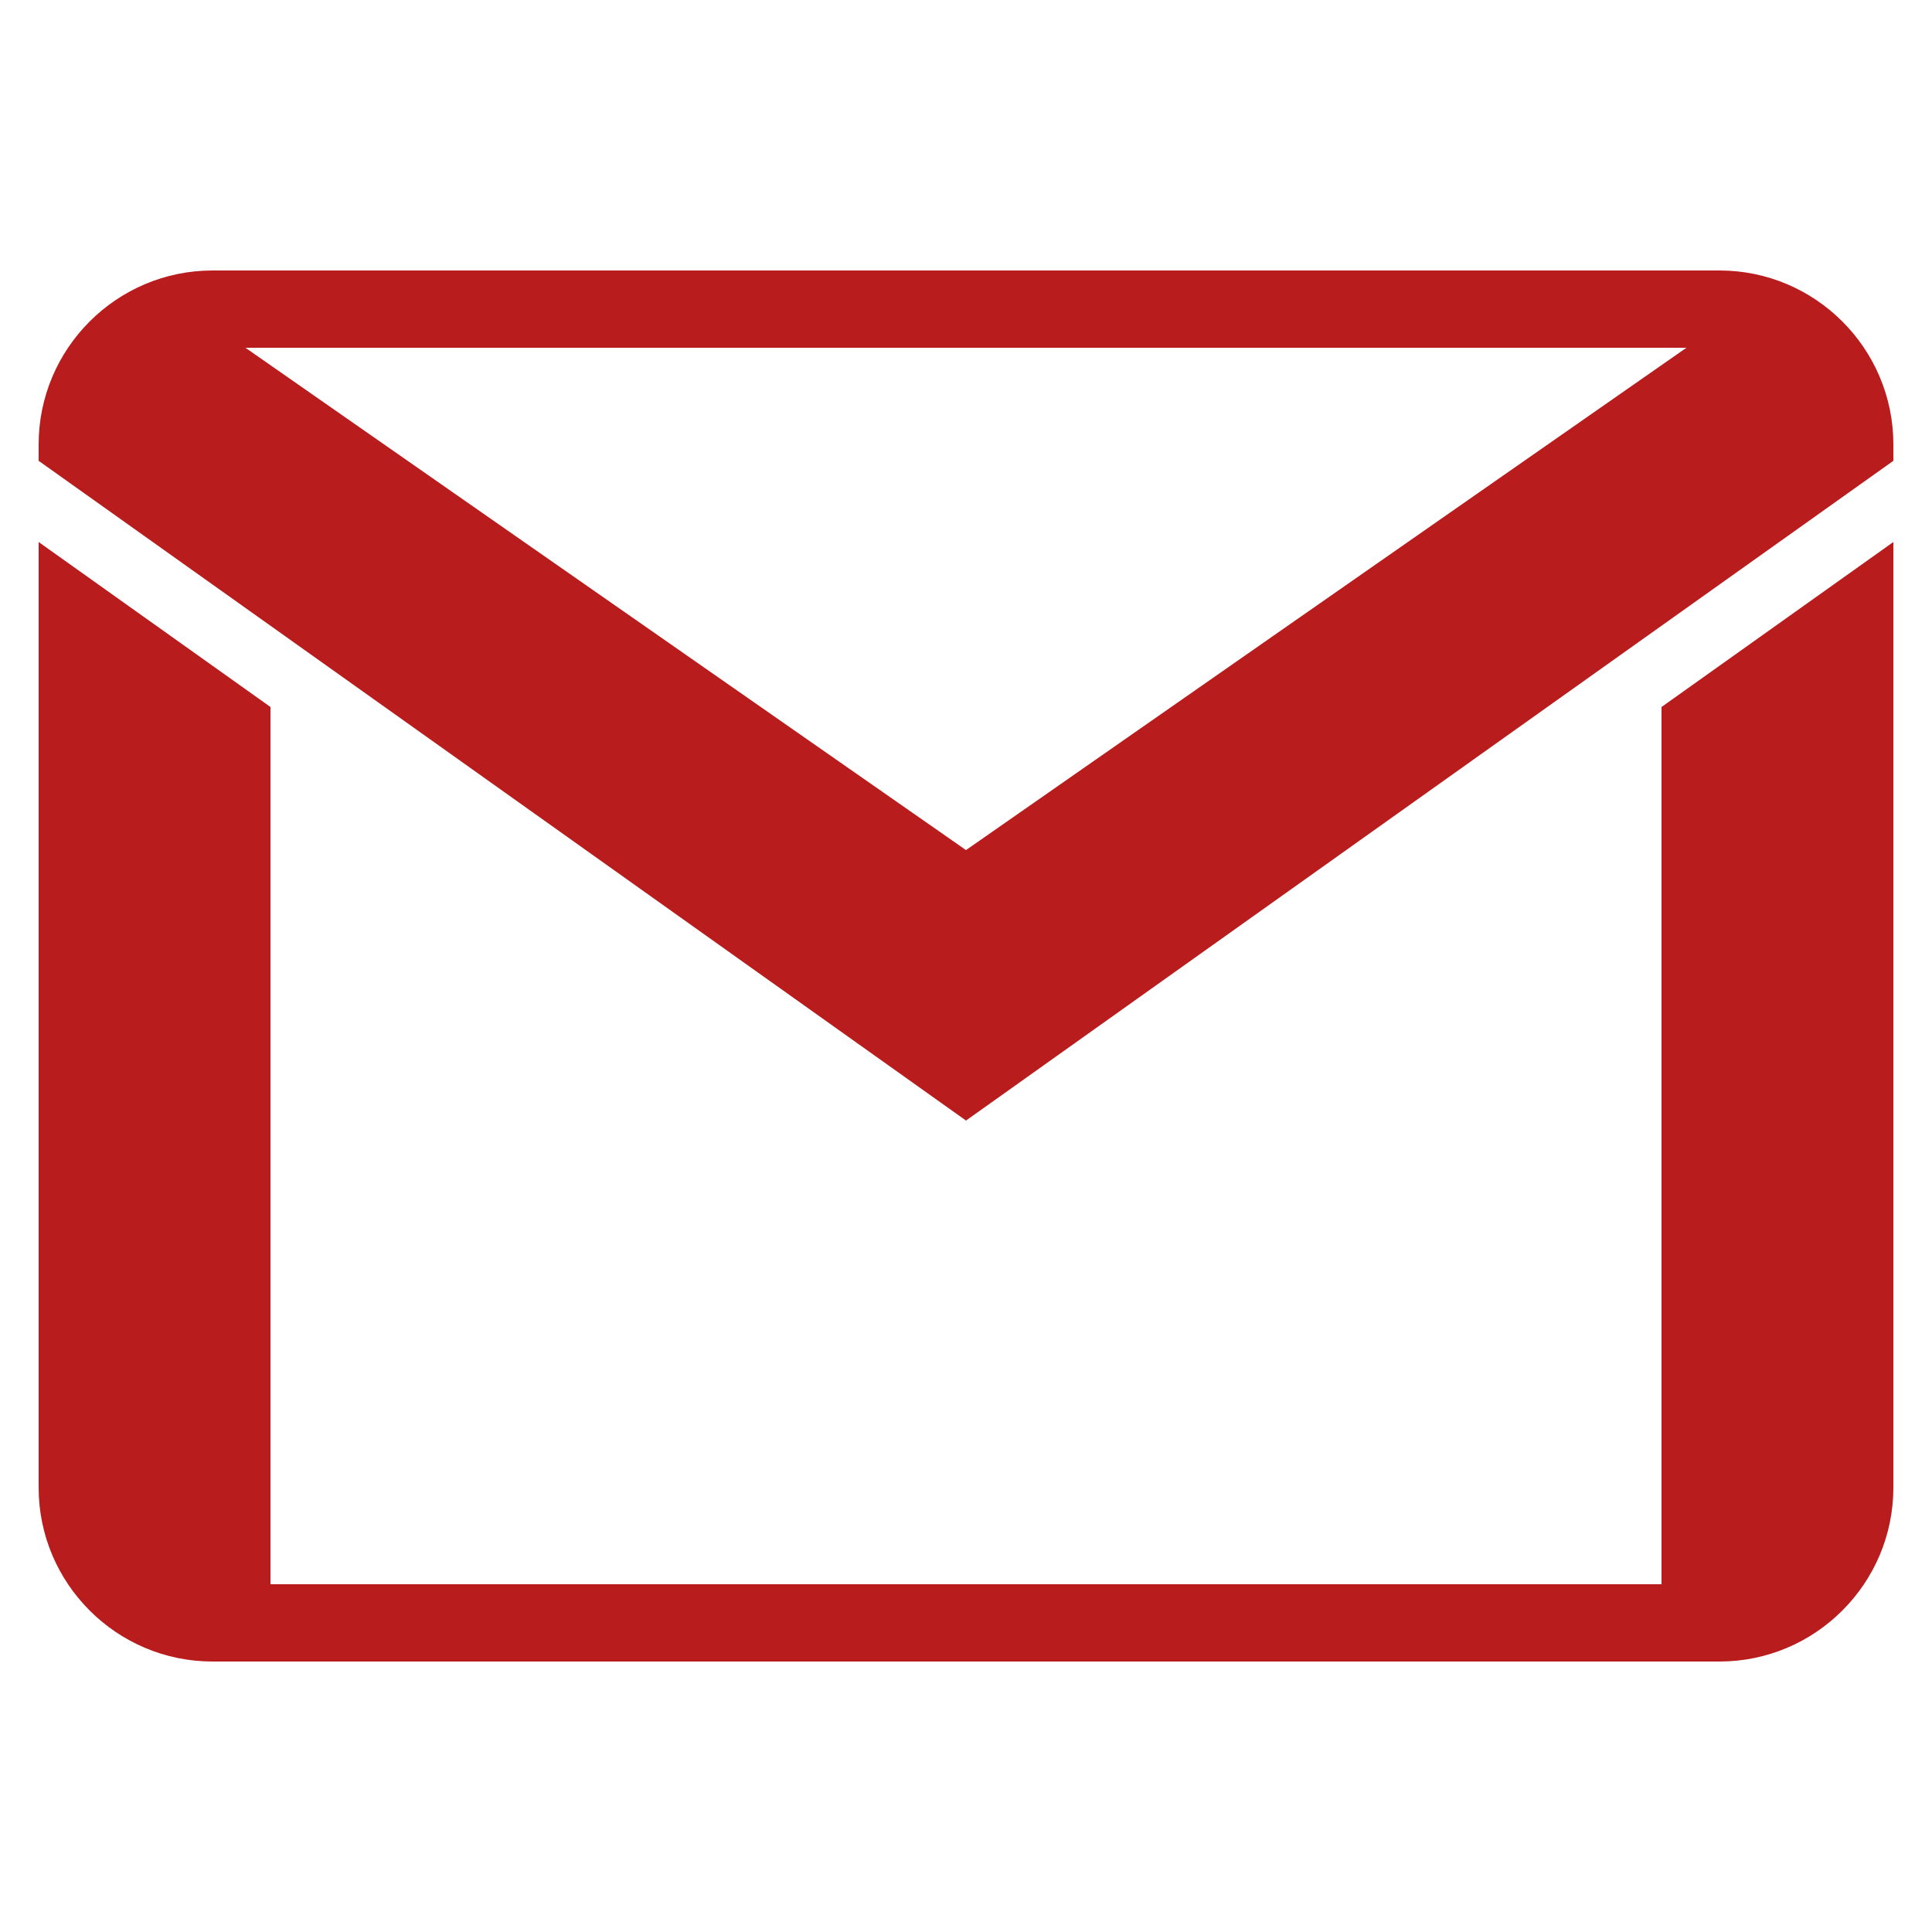
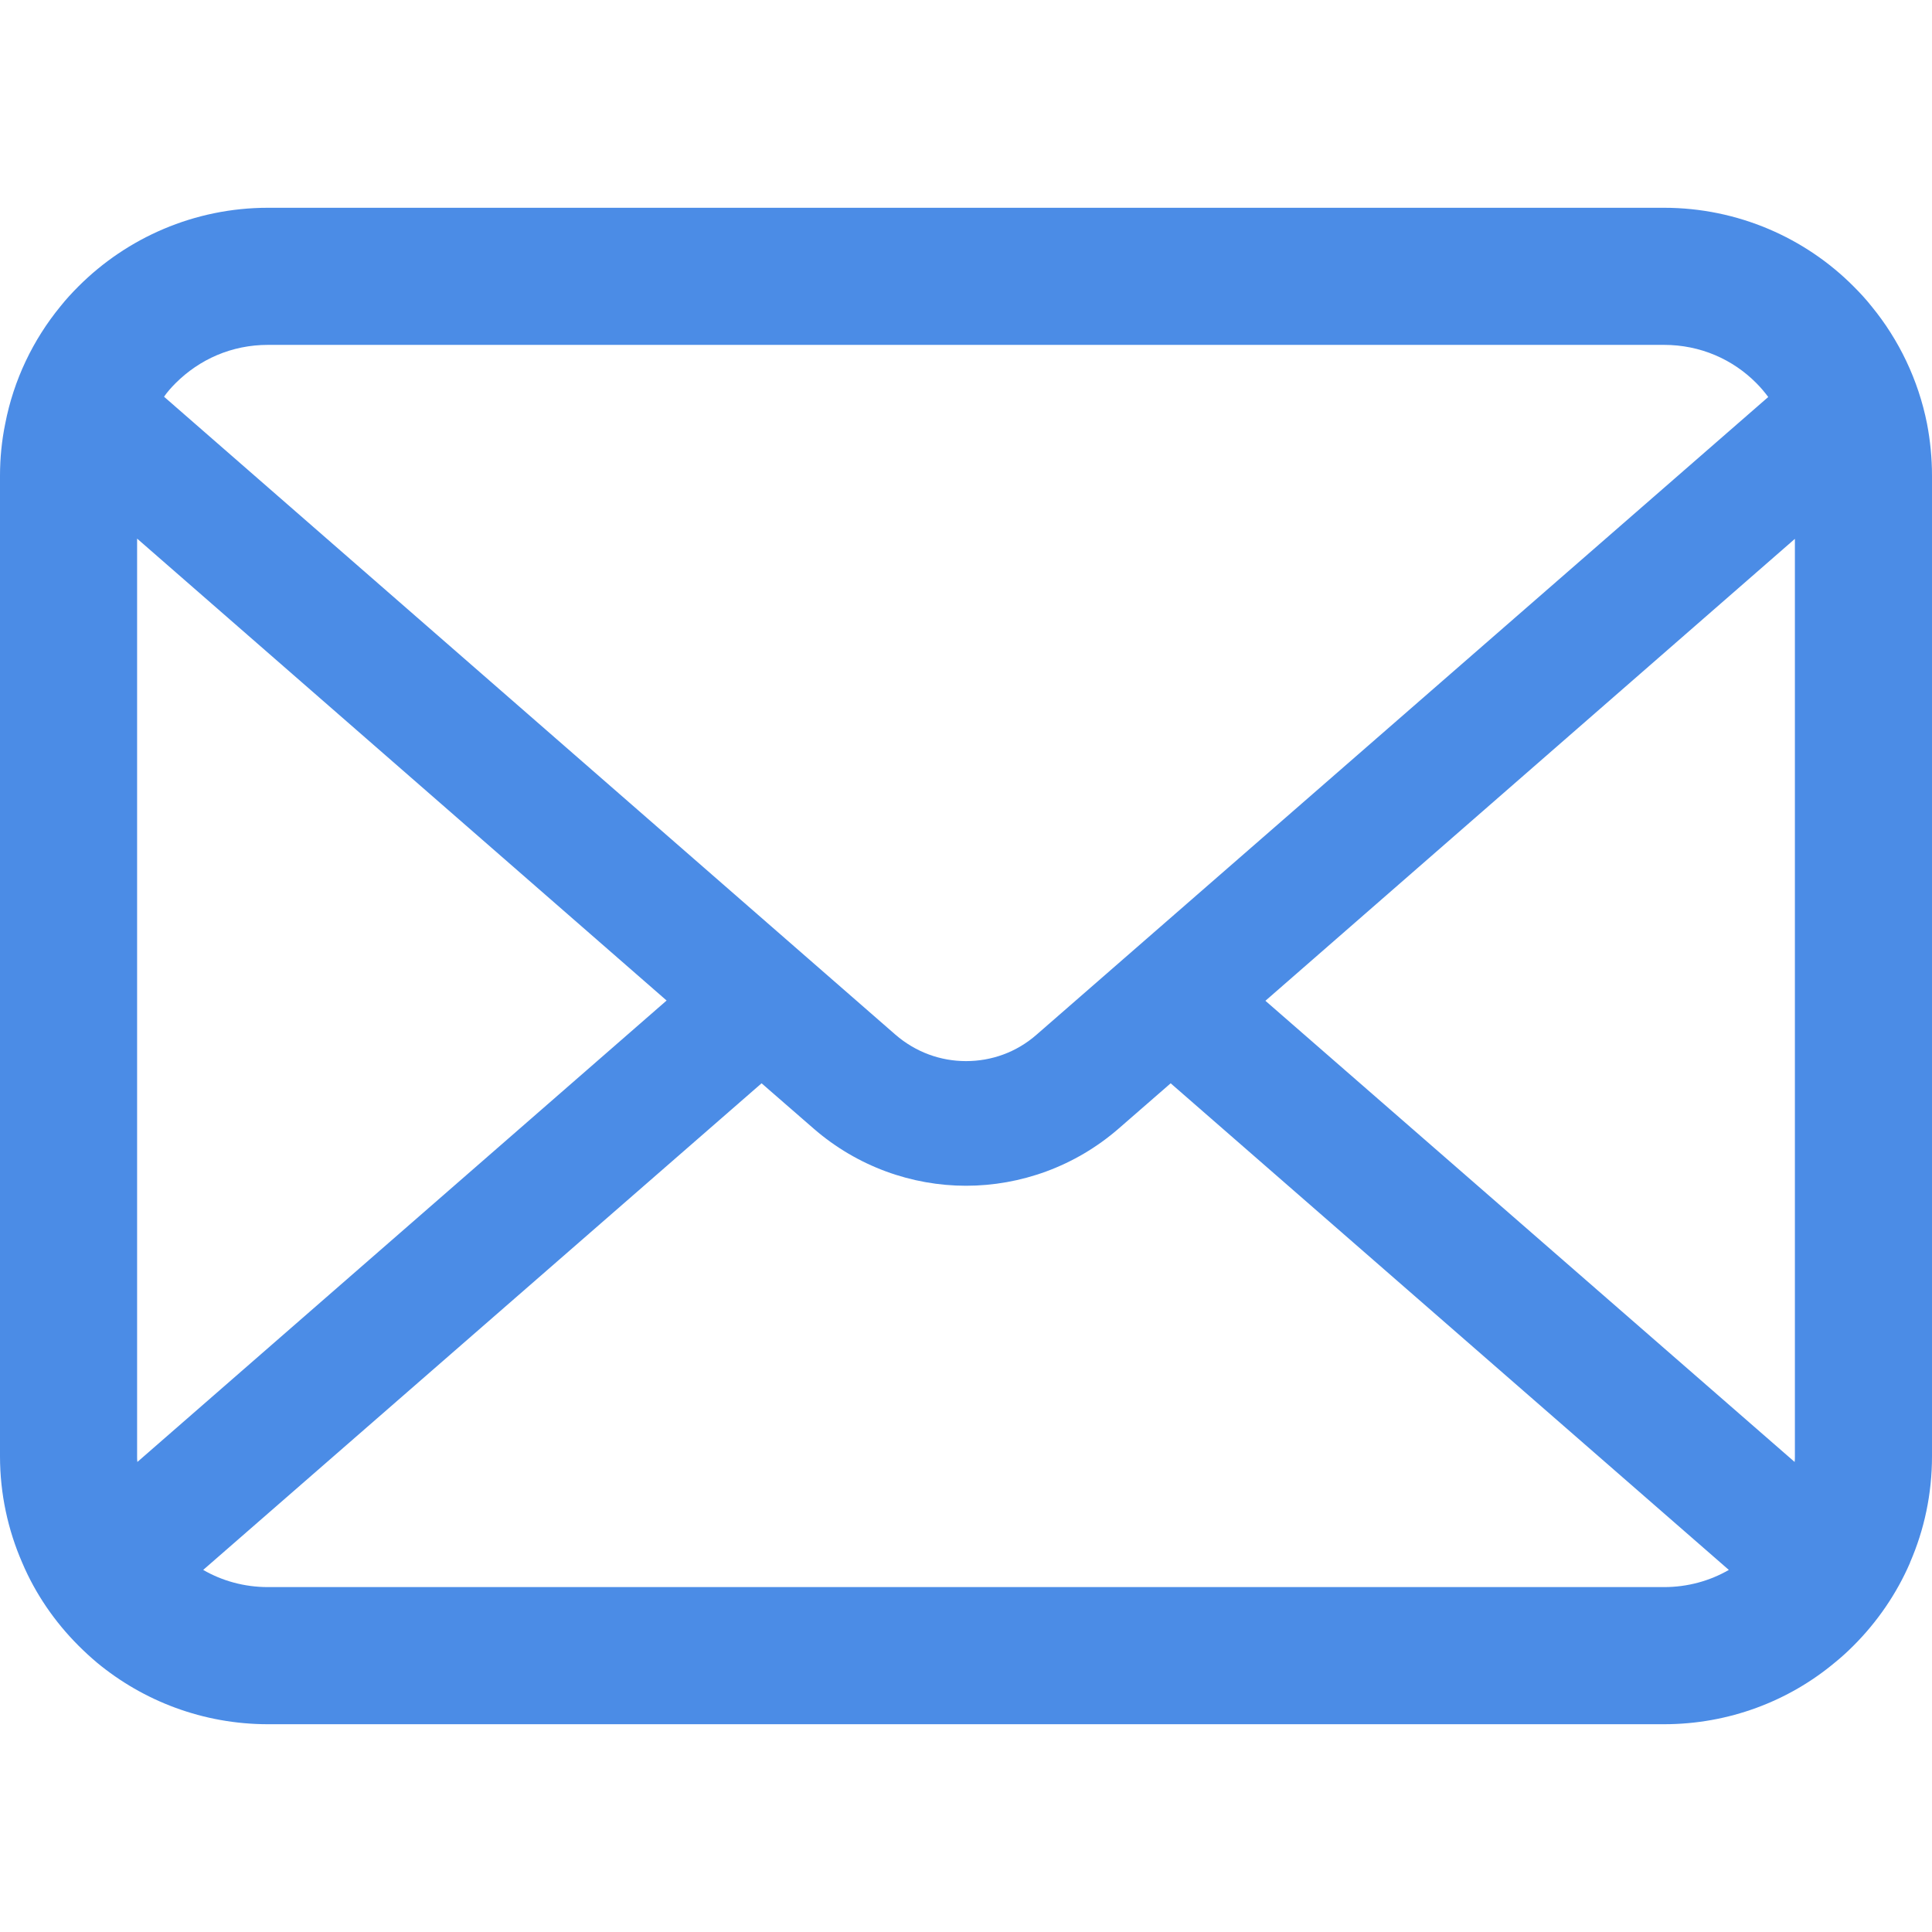
- <svg xmlns="http://www.w3.org/2000/svg" viewBox="0,0,256,256" fill-rule="nonzero">
-   <g fill="#b91c1c" fill-rule="nonzero" stroke="none" stroke-width="1" stroke-linecap="butt" stroke-linejoin="miter" stroke-miterlimit="10" stroke-dasharray="" stroke-dashoffset="0" font-family="none" font-weight="none" font-size="none" text-anchor="none" style="mix-blend-mode: normal">
-     <g transform="scale(5.12,5.12)">
-       <path d="M5.5,7c-2.48,0 -4.5,2.02 -4.5,4.5v0.426l24,17.074l24,-17.074v-0.426c0,-2.48 -2.02,-4.5 -4.5,-4.5zM6.352,9h37.293l-18.645,13zM1,14.027v24.473c0,2.48 2.02,4.5 4.5,4.5h39c2.48,0 4.5,-2.02 4.5,-4.5v-24.473l-6,4.27v22.703h-36v-22.703z" />
+ <svg xmlns="http://www.w3.org/2000/svg" height="200px" width="200px" version="1.1" id="_x32_" viewBox="0 0 512 512" xml:space="preserve" fill="#4b8ce6">
+   <g id="SVGRepo_bgCarrier" stroke-width="0" />
+   <g id="SVGRepo_tracerCarrier" stroke-linecap="round" stroke-linejoin="round" />
+   <g id="SVGRepo_iconCarrier">
+     <style type="text/css"> .st0{fill:#4b8ce6;} </style>
+     <g>
+       <path class="st0" d="M510.678,112.275c-2.308-11.626-7.463-22.265-14.662-31.054c-1.518-1.915-3.104-3.63-4.823-5.345 c-12.755-12.818-30.657-20.814-50.214-20.814H71.021c-19.557,0-37.395,7.996-50.21,20.814c-1.715,1.715-3.301,3.43-4.823,5.345 C8.785,90.009,3.63,100.649,1.386,112.275C0.464,116.762,0,121.399,0,126.087V385.92c0,9.968,2.114,19.55,5.884,28.203 c3.497,8.26,8.653,15.734,14.926,22.001c1.59,1.586,3.169,3.044,4.892,4.494c12.286,10.175,28.145,16.32,45.319,16.32h369.958 c17.18,0,33.108-6.145,45.323-16.384c1.718-1.386,3.305-2.844,4.891-4.43c6.27-6.267,11.425-13.741,14.994-22.001v-0.064 c3.769-8.653,5.812-18.171,5.812-28.138V126.087C512,121.399,511.543,116.762,510.678,112.275z M46.509,101.571 c6.345-6.338,14.866-10.175,24.512-10.175h369.958c9.646,0,18.242,3.837,24.512,10.175c1.122,1.129,2.179,2.387,3.112,3.637 L274.696,274.203c-5.348,4.687-11.954,7.002-18.696,7.002c-6.674,0-13.276-2.315-18.695-7.002L43.472,105.136 C44.33,103.886,45.387,102.7,46.509,101.571z M36.334,385.92V142.735L176.658,265.15L36.405,387.435 C36.334,386.971,36.334,386.449,36.334,385.92z M440.979,420.597H71.021c-6.281,0-12.158-1.651-17.174-4.552l147.978-128.959 l13.815,12.018c11.561,10.046,26.028,15.134,40.36,15.134c14.406,0,28.872-5.088,40.432-15.134l13.808-12.018l147.92,128.959 C453.137,418.946,447.26,420.597,440.979,420.597z M475.666,385.92c0,0.529,0,1.051-0.068,1.515L335.346,265.221L475.666,142.8 V385.92z" />
    </g>
  </g>
</svg>
